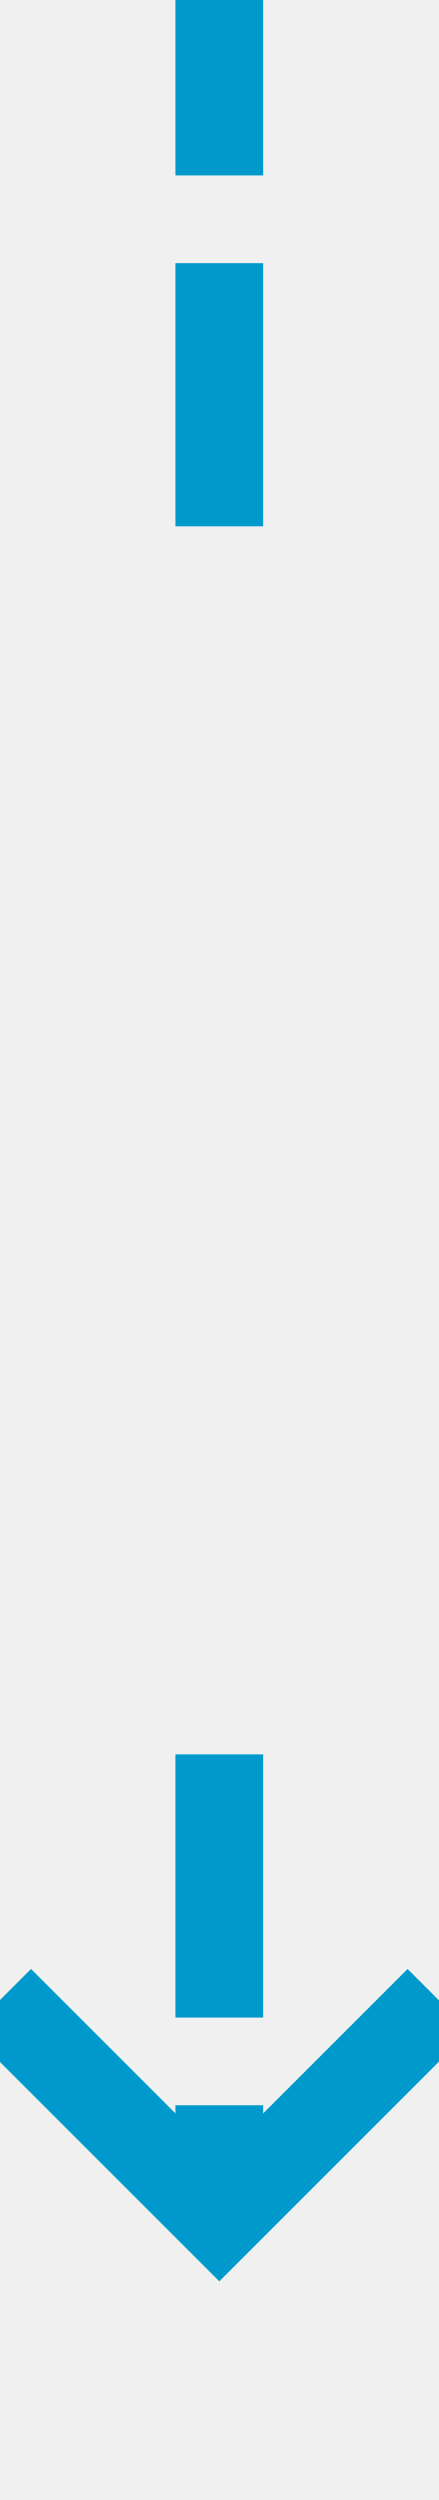
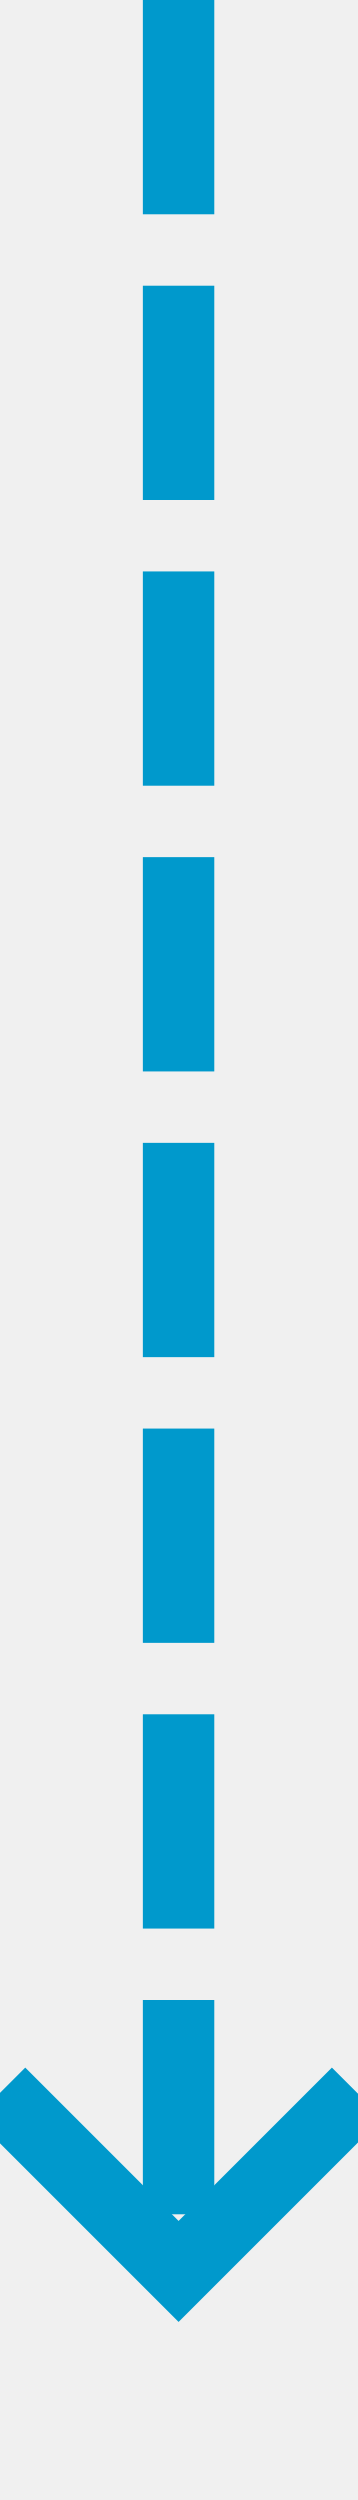
- <svg xmlns="http://www.w3.org/2000/svg" version="1.1" width="10px" height="57px" preserveAspectRatio="xMidYMin meet" viewBox="1936 1029  8 57">
-   <defs>
-     <mask fill="white" id="clip26">
-       <path d="M 1924 1041  L 1956 1041  L 1956 1069  L 1924 1069  Z M 1924 1029  L 1956 1029  L 1956 1091  L 1924 1091  Z " fill-rule="evenodd" />
-     </mask>
-   </defs>
-   <path d="M 1940 1041  L 1940 1029  M 1940 1069  L 1940 1079  " stroke-width="2" stroke-dasharray="6,2" stroke="#0099cc" fill="none" />
-   <path d="M 1944.293 1073.893  L 1940 1078.186  L 1935.707 1073.893  L 1934.293 1075.307  L 1939.293 1080.307  L 1940 1081.014  L 1940.707 1080.307  L 1945.707 1075.307  L 1944.293 1073.893  Z " fill-rule="nonzero" fill="#0099cc" stroke="none" mask="url(#clip26)" />
+ <svg xmlns="http://www.w3.org/2000/svg" version="1.1" width="10px" height="70px" preserveAspectRatio="xMidYMin meet" viewBox="1936 149  8 70">
+   <path d="M 1940 149  L 1940 212  " stroke-width="2" stroke-dasharray="6,2" stroke="#0099cc" fill="none" />
+   <path d="M 1944.293 206.893  L 1940 211.186  L 1935.707 206.893  L 1934.293 208.307  L 1939.293 213.307  L 1940 214.014  L 1940.707 213.307  L 1945.707 208.307  L 1944.293 206.893  Z " fill-rule="nonzero" fill="#0099cc" stroke="none" />
</svg>
